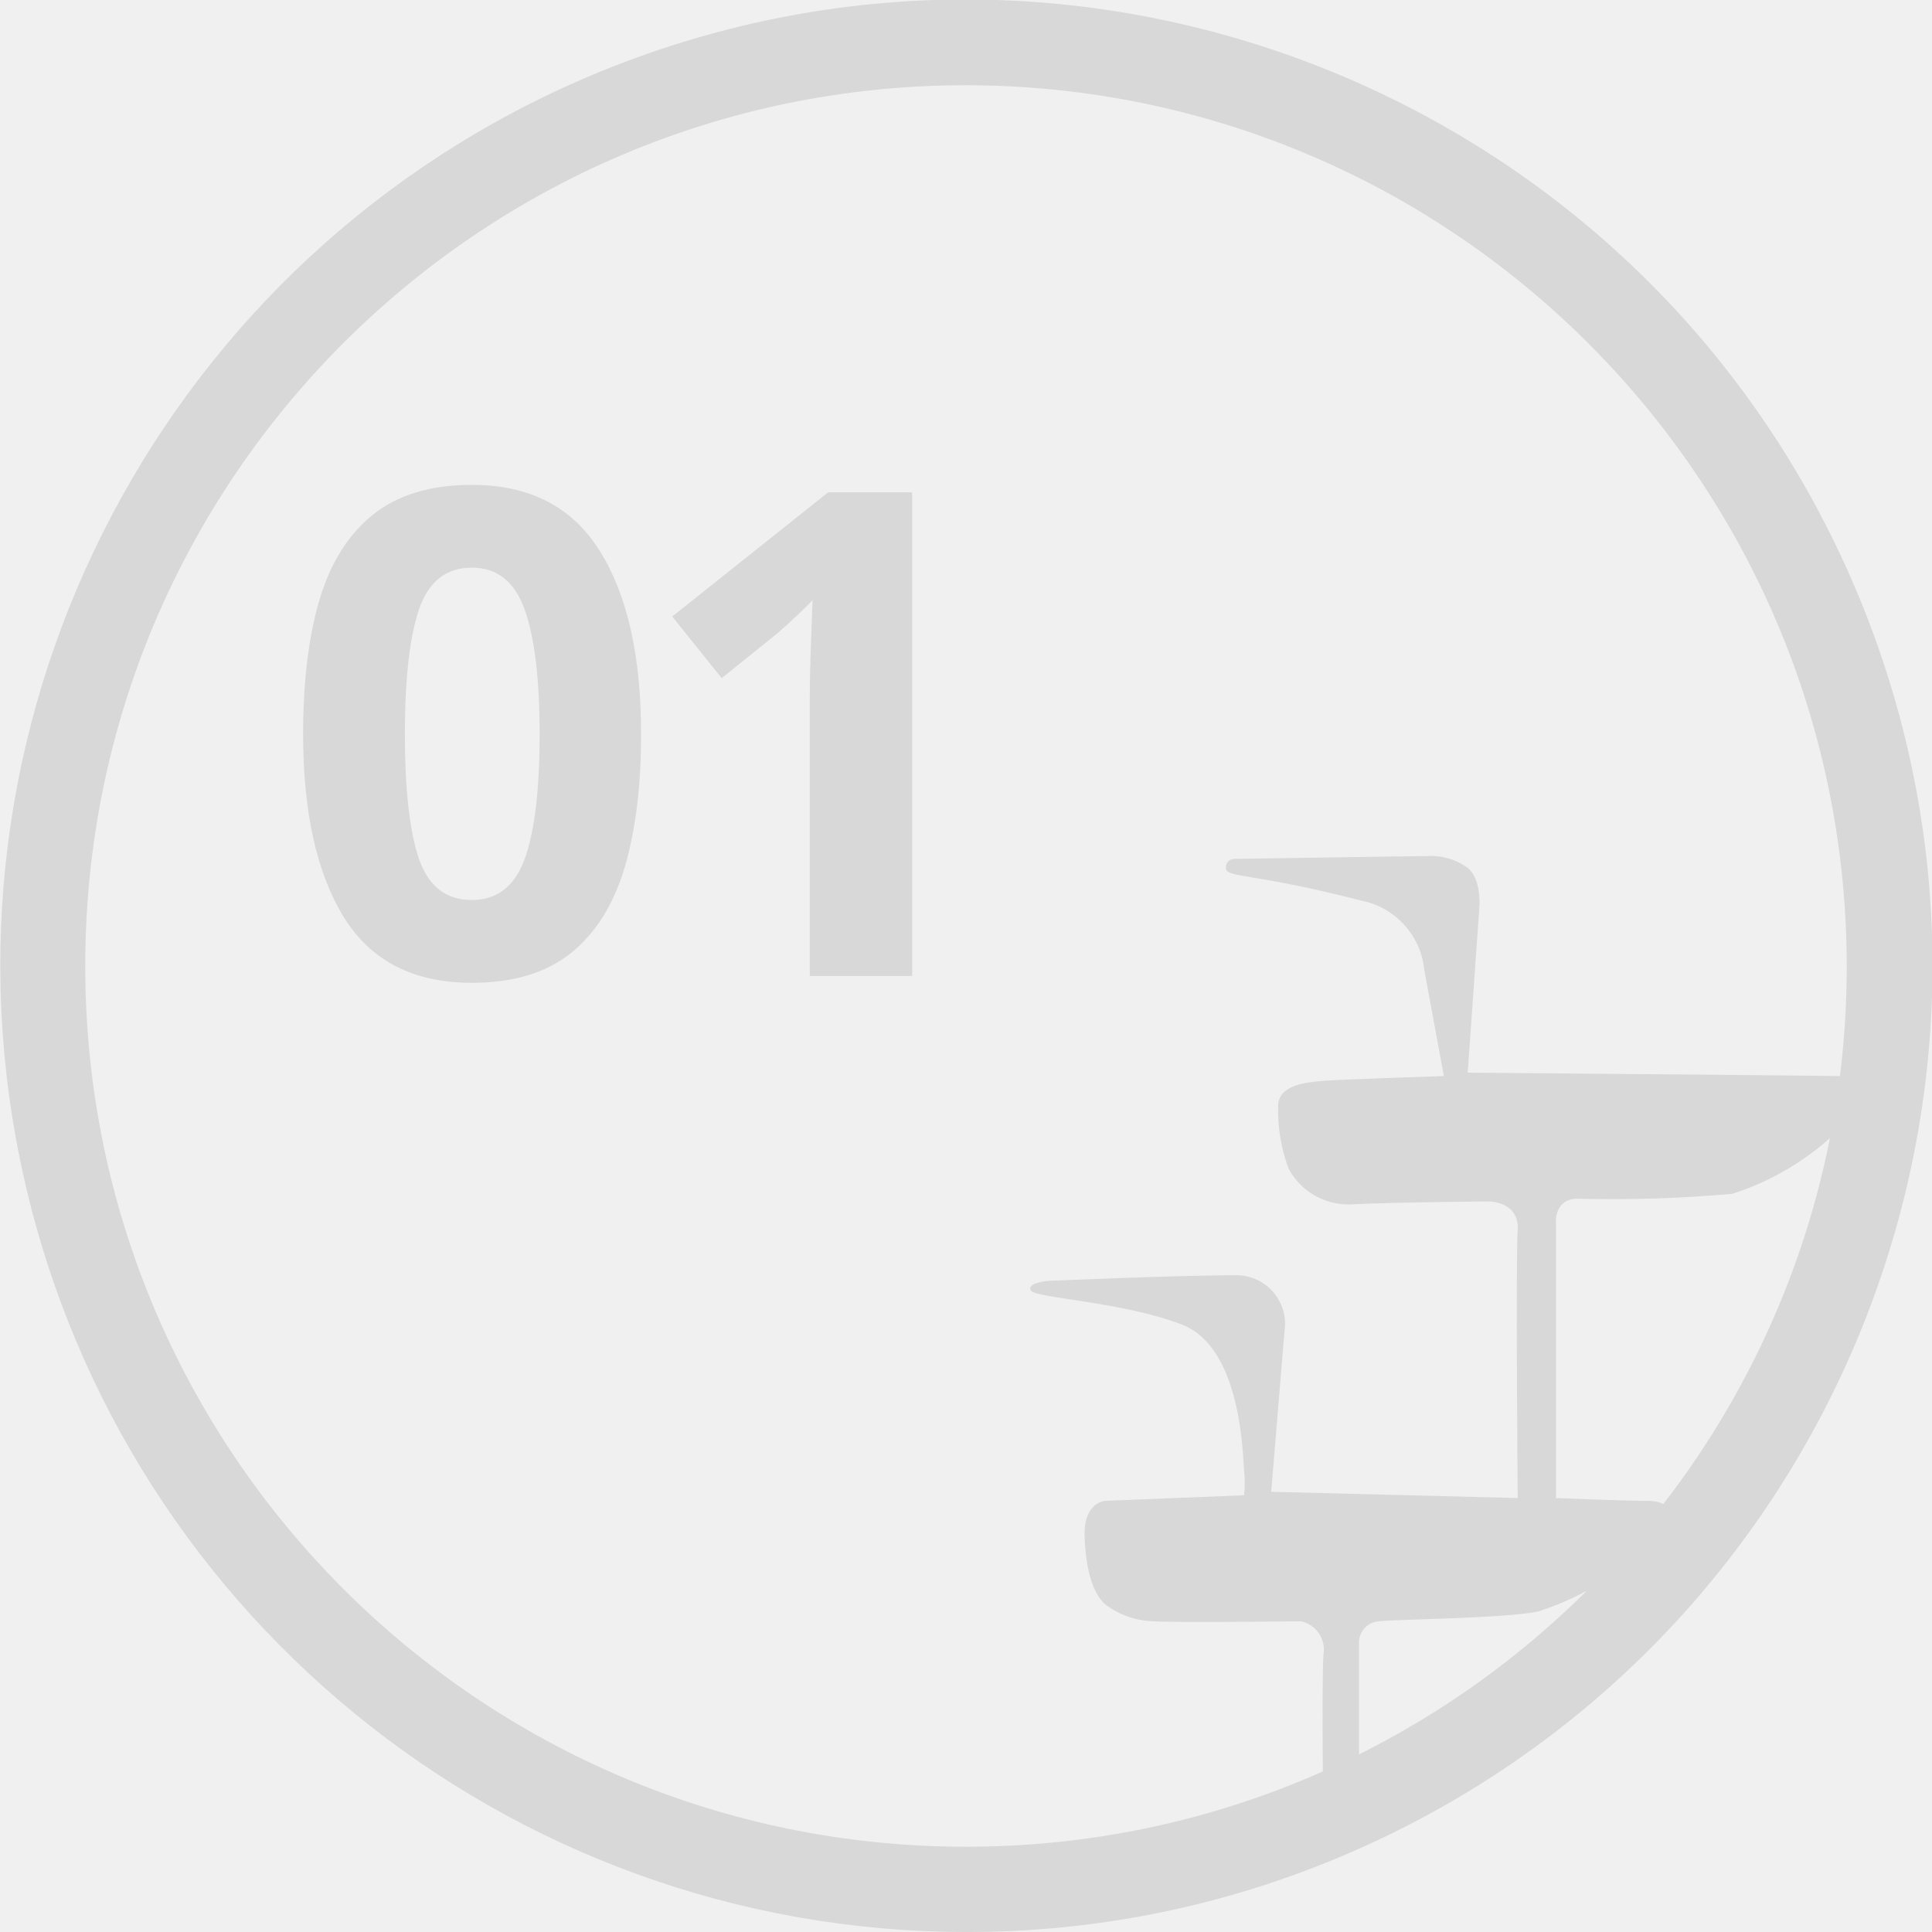
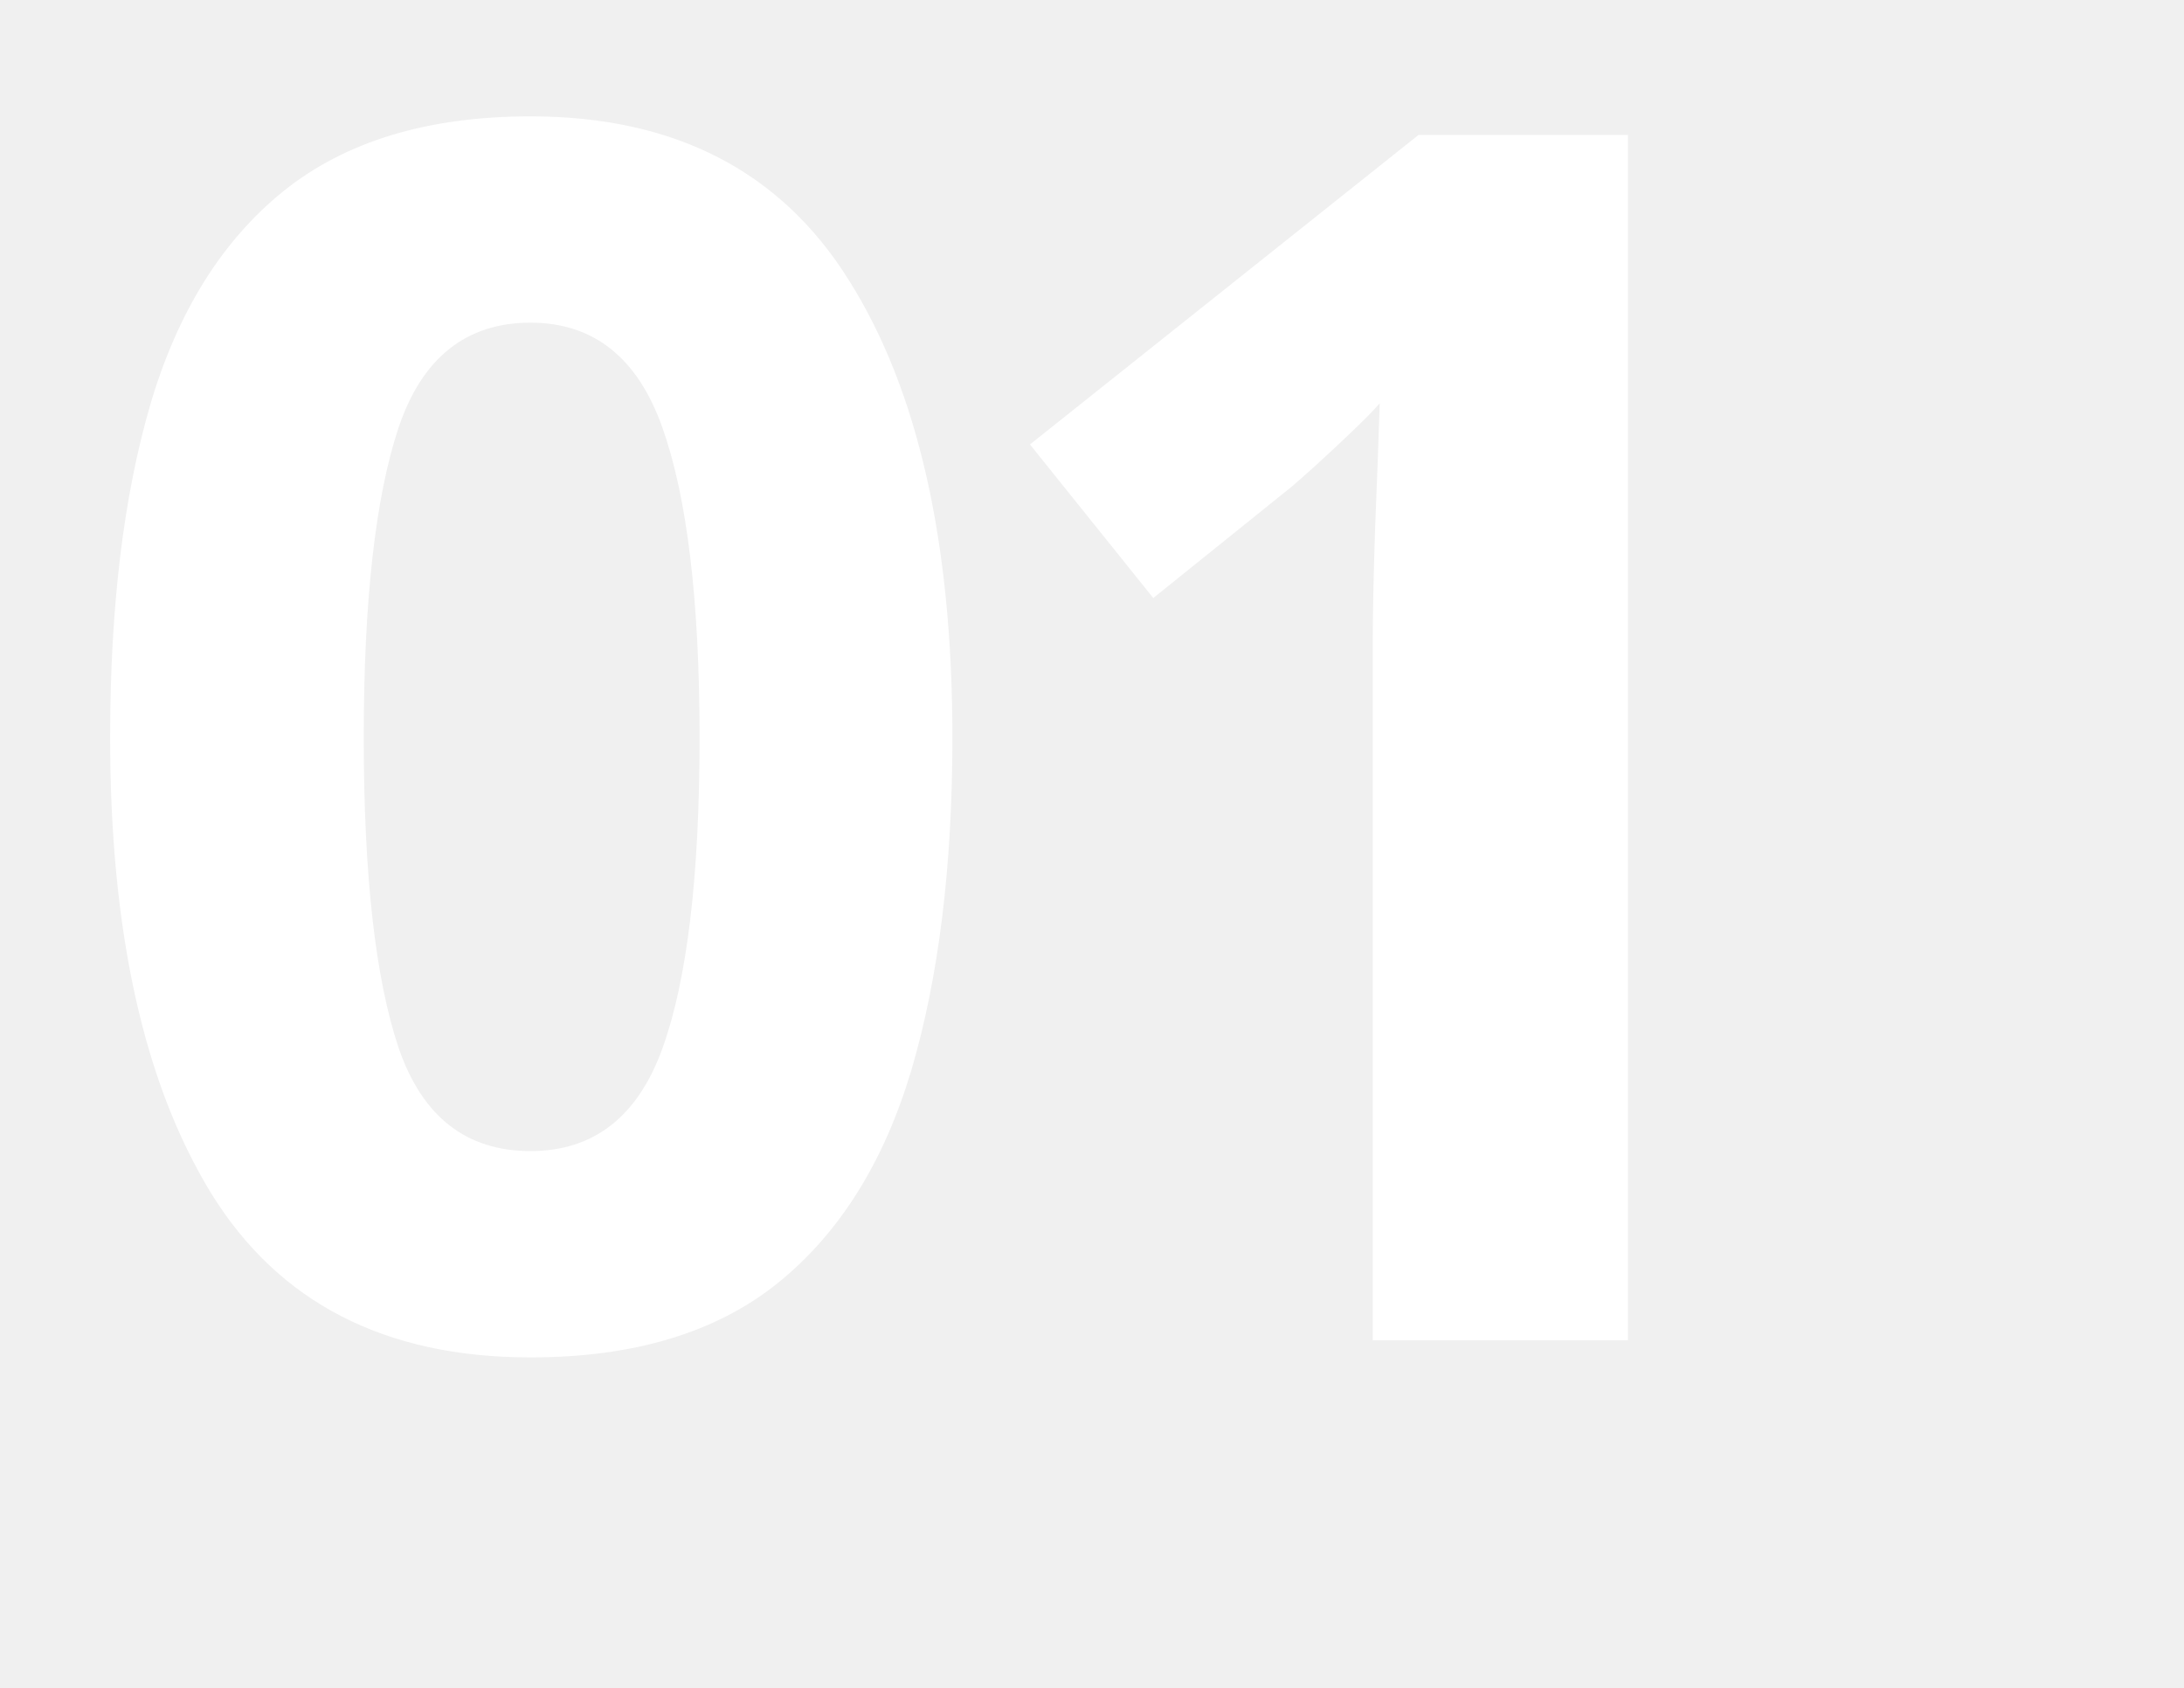
- <svg xmlns="http://www.w3.org/2000/svg" width="97" height="97" viewBox="0 0 97 97">
-   <g id="그룹_71545" data-name="그룹 71545" transform="translate(0 0)">
-     <path id="패스_68195" data-name="패스 68195" d="M2484.74,4694.511c0,.524,1.188.21,6.782,1.643a3.954,3.954,0,0,1,3.181,3.5l.979,5.314s-5.384.174-6.118.245-2.132.174-2.2,1.188a8.378,8.378,0,0,0,.524,3.218,3.407,3.407,0,0,0,3.287,1.783c2.063-.1,6.782-.14,6.782-.14s1.539,0,1.434,1.468,0,13.424,0,13.424l-12.376-.314.665-8.042a2.448,2.448,0,0,0-2.518-2.831c-2.831,0-9.159.28-9.265.28s-1.188.1-.944.489,4.615.558,7.587,1.712,3.042,6.5,3.112,7.307a5.806,5.806,0,0,1,0,1.259l-6.957.28s-1.119.035-1.049,1.818.455,2.867,1.049,3.392a4.191,4.191,0,0,0,2.447.839c.944.07,7.377,0,7.377,0a1.46,1.46,0,0,1,1.119,1.679c-.1,1.468,0,8.949,0,8.949h1.784v-9.614a1.076,1.076,0,0,1,.979-1.014c.944-.106,6.258-.14,8.006-.49a14.189,14.189,0,0,0,5.978-3.741c.909-1.223.734-1.818-.524-1.818s-4.545-.14-4.545-.14v-13.7s-.175-1.294,1.049-1.329a67.971,67.971,0,0,0,7.8-.245,13.624,13.624,0,0,0,5.664-3.53c.908-1.084,1.468-2.343,0-2.377s-18.949-.176-18.949-.176l.594-8.425s.07-1.329-.594-1.854a3.061,3.061,0,0,0-1.993-.595c-.594,0-9.58.14-9.58.14S2484.74,4693.987,2484.74,4694.511Z" transform="translate(-2423.191 -4650.942)" fill="#d8d8d8" />
-     <path id="빼기_110" data-name="빼기 110" d="M48.5,97A48.513,48.513,0,0,1,29.622,3.811,48.512,48.512,0,0,1,67.378,93.189,48.2,48.2,0,0,1,48.5,97Zm0-92.721A44.22,44.22,0,1,0,92.72,48.5,44.271,44.271,0,0,0,48.5,4.279Z" transform="translate(0 0)" fill="#d8d8d8" />
-     <text id="_01" data-name="01" transform="translate(35 49)" fill="#d8d8d8" font-size="34" font-family="NeoSans-Bold, NeoSans" font-weight="700" letter-spacing="-0.05em">
-       <tspan x="-21" y="0">01</tspan>
-     </text>
-   </g>
+ <svg xmlns="http://www.w3.org/2000/svg" width="44" height="34" viewBox="0 0 44 34">
+   <text id="_01" data-name="01" transform="translate(22 27)" fill="#fff" font-size="34" font-family="NeoSans-Bold, NeoSans" font-weight="700" letter-spacing="-0.05em">
+     <tspan x="-21" y="0">01</tspan>
+   </text>
</svg>
